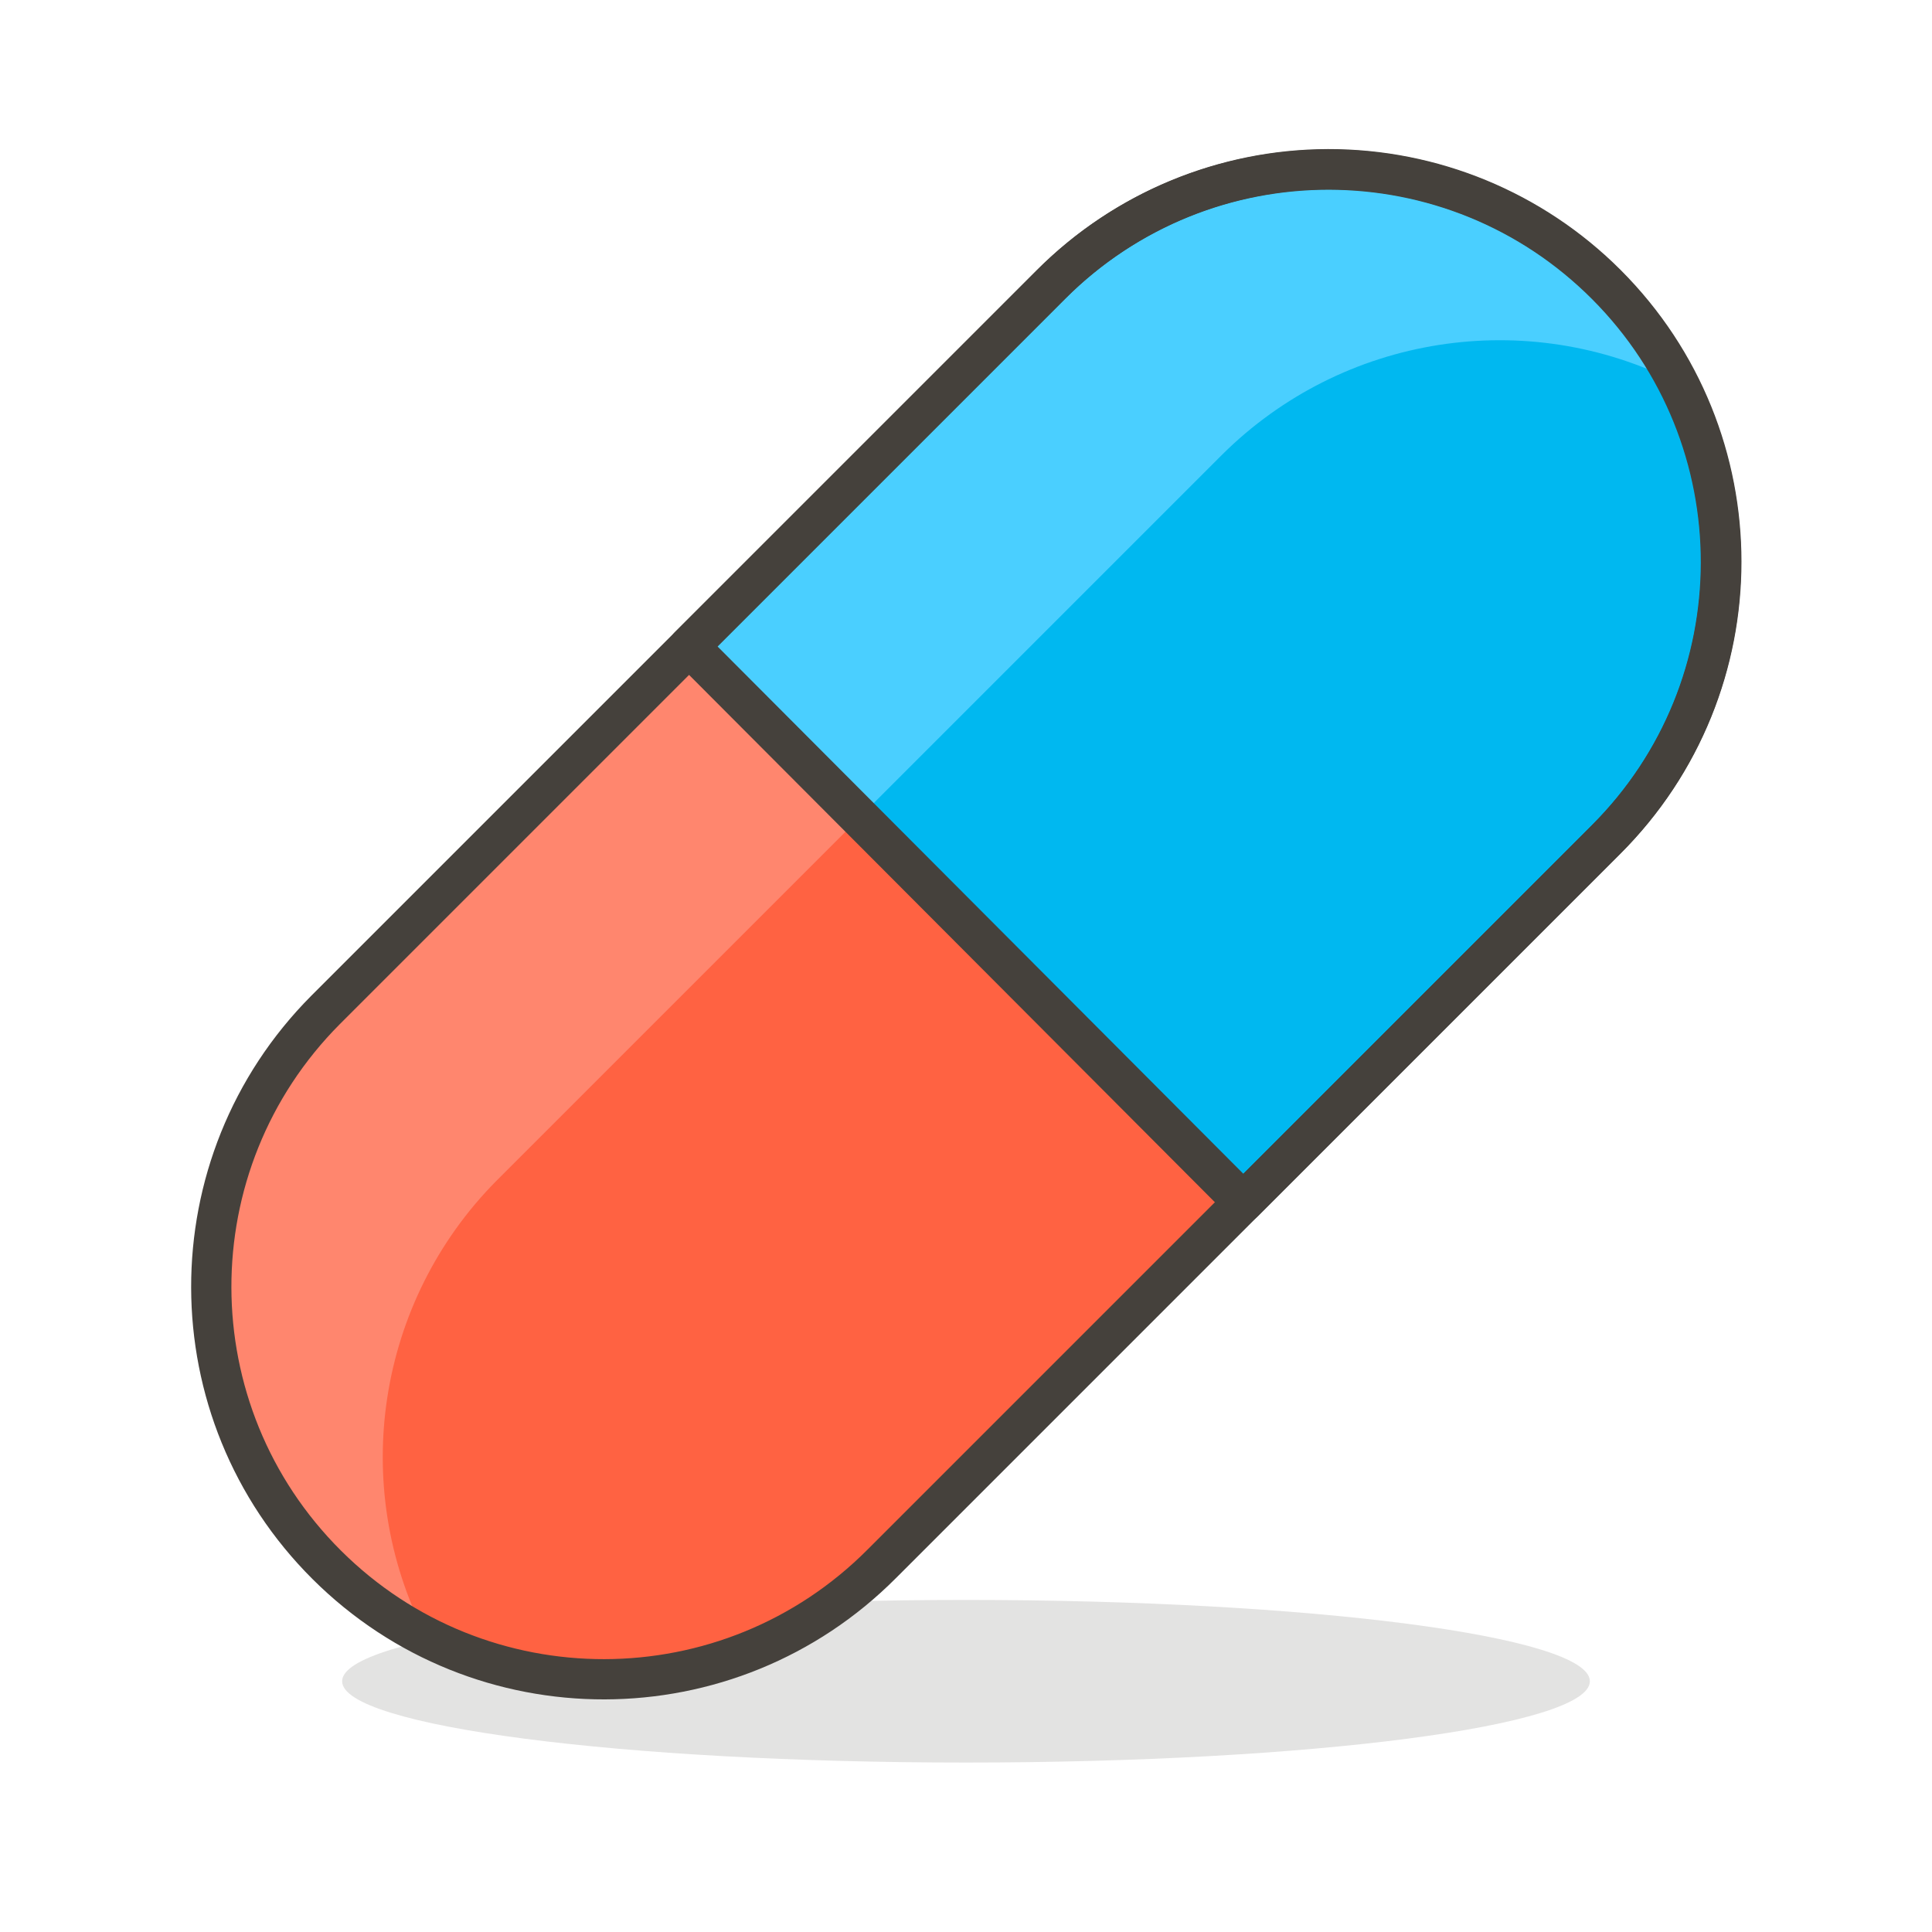
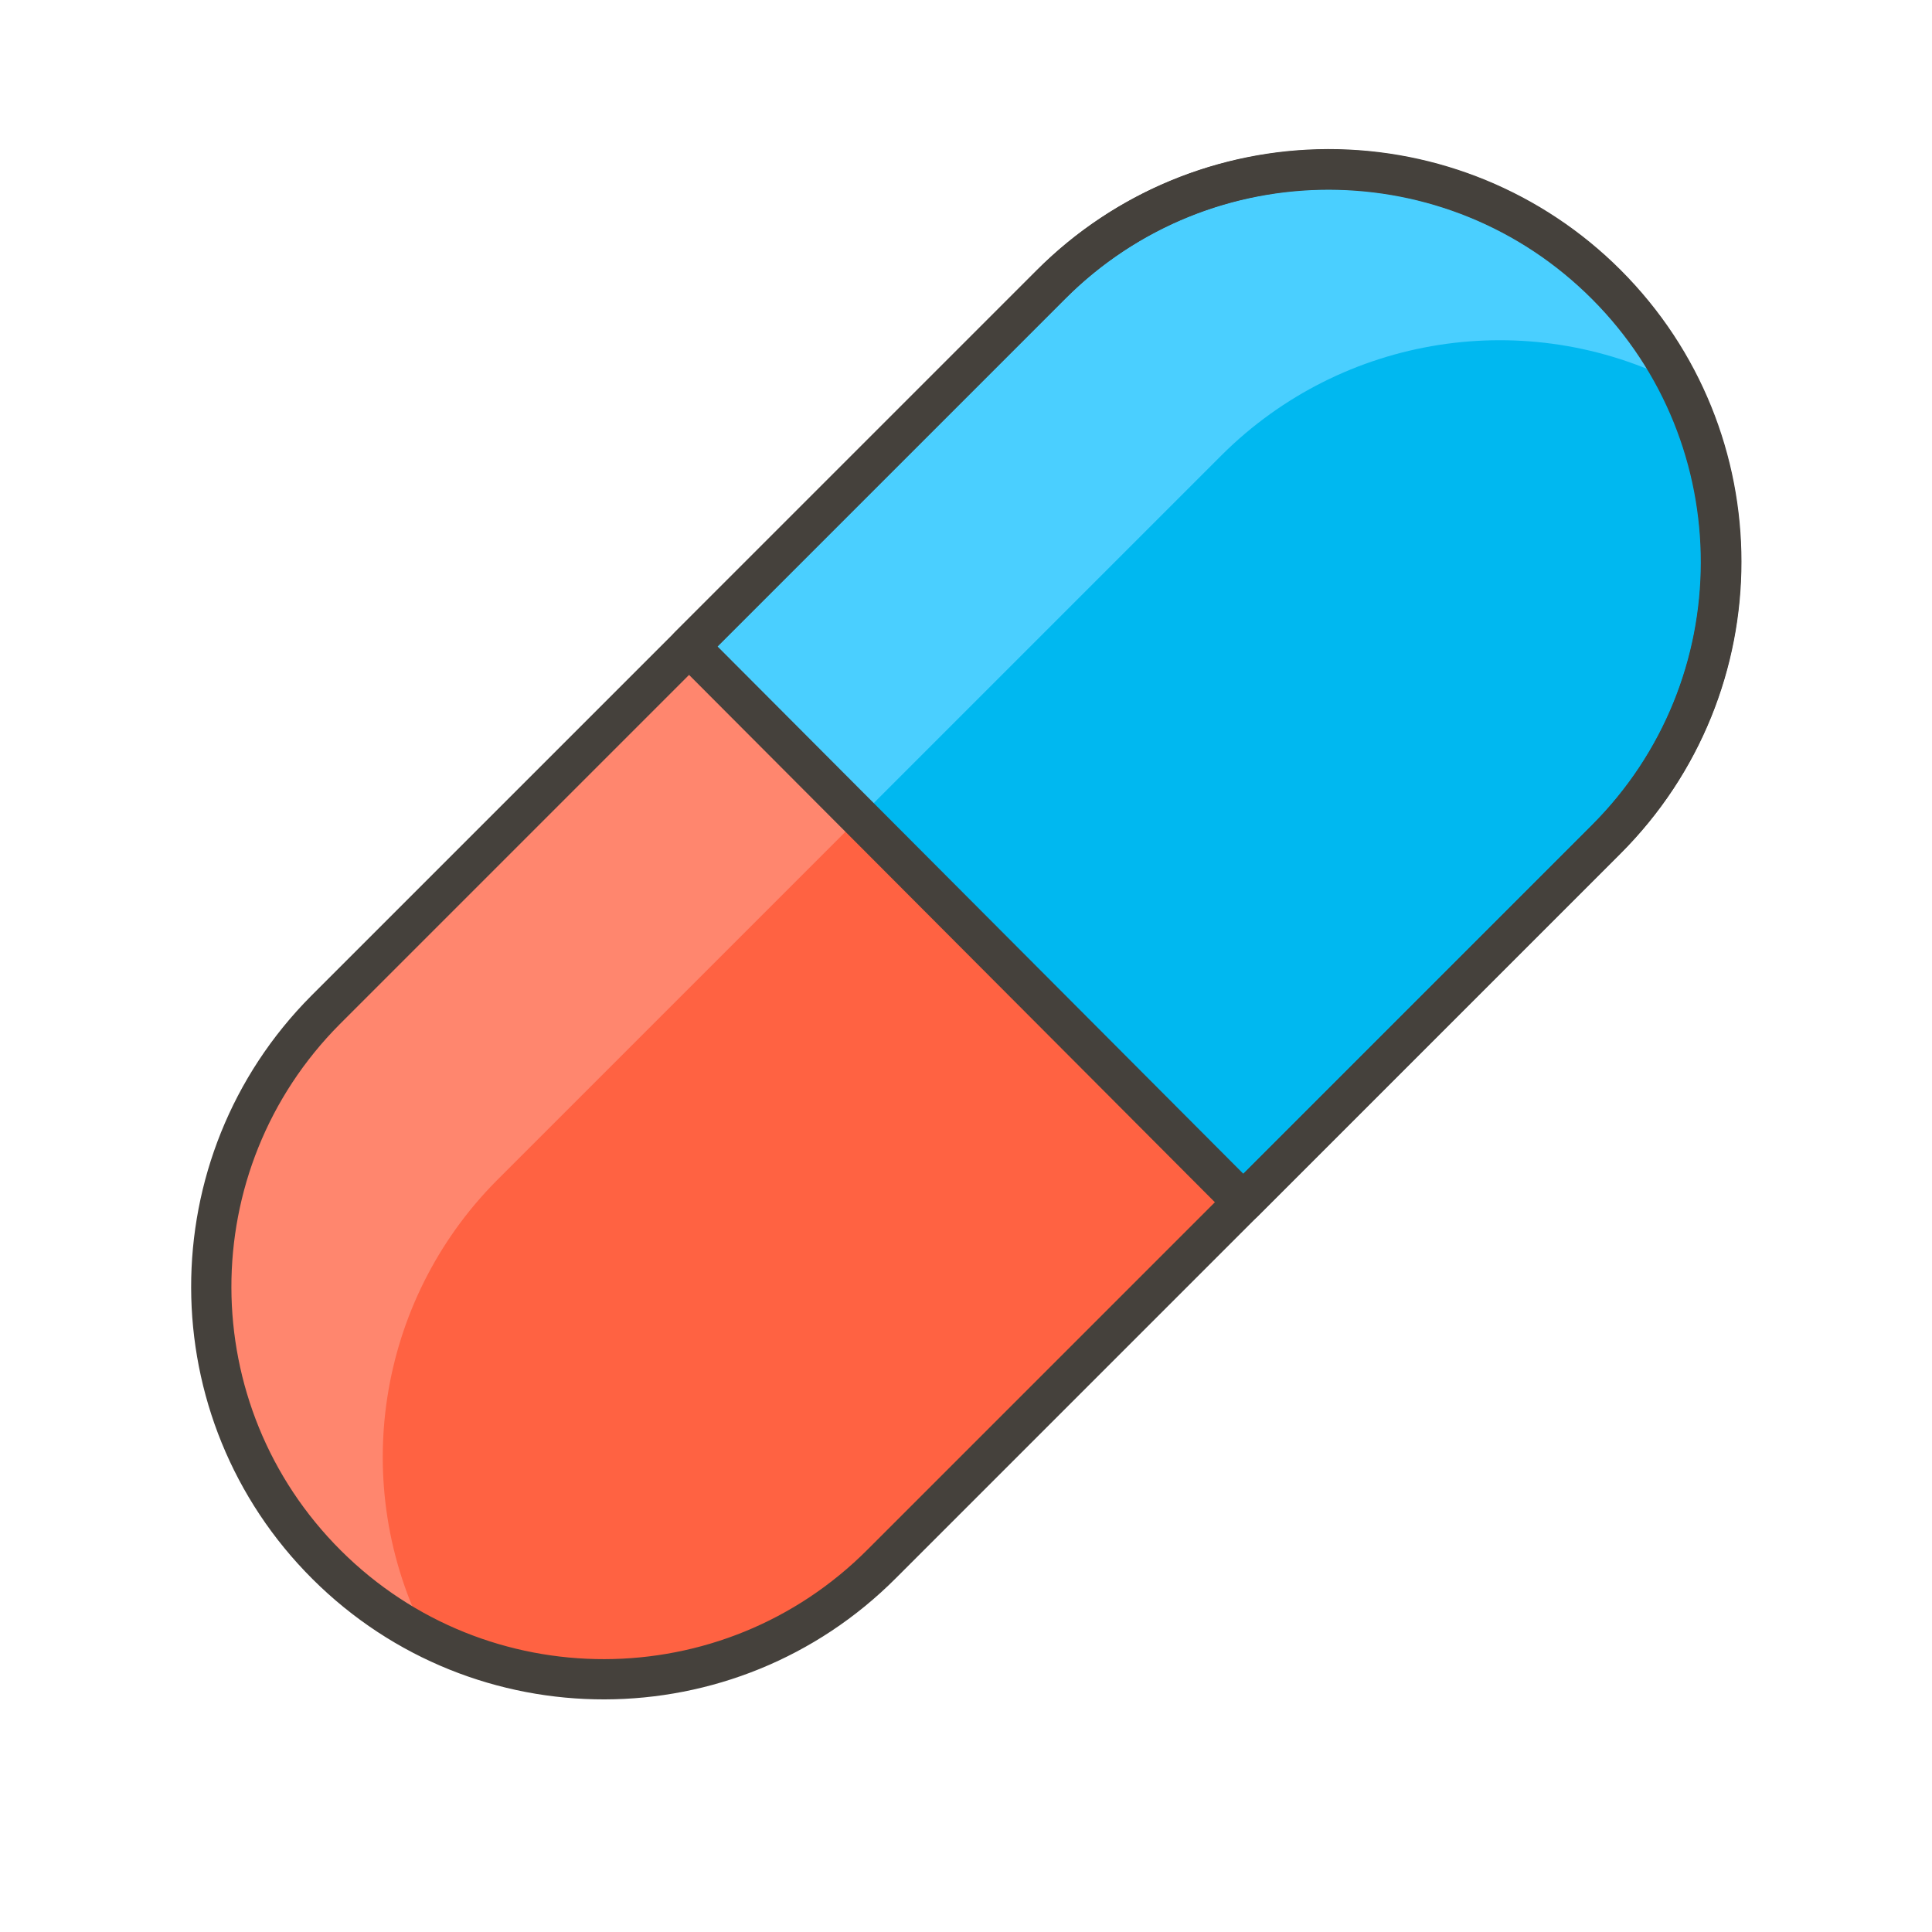
- <svg xmlns="http://www.w3.org/2000/svg" width="1em" height="1em" viewBox="0 0 48 48">
+ <svg xmlns="http://www.w3.org/2000/svg" width="128px" height="128px" viewBox="0 0 48 48">
  <path d="M0 0h48v48H0z" fill="none" />
-   <path fill="#45413c" d="M8.5 41.77a15.5 2.02 0 1 0 31 0a15.5 2.02 0 1 0-31 0" opacity=".15" />
  <path fill="#ff6242" d="M8.09 38.88a9.75 9.75 0 0 1 0-13.79l18-18a9.75 9.75 0 0 1 13.82 13.76l-18 18a9.75 9.75 0 0 1-13.82.03" />
  <path fill="#ff866e" d="m12.33 29.34l18-18A9.78 9.78 0 0 1 41.7 9.52a9.9 9.9 0 0 0-1.79-2.46a9.75 9.75 0 0 0-13.79 0l-18 18a9.75 9.75 0 0 0 0 13.79a9.9 9.9 0 0 0 2.46 1.79a9.75 9.75 0 0 1 1.75-11.3" />
  <path fill="#00b8f0" d="m26.12 7.06l-9 9l13.77 13.81l9-9A9.75 9.75 0 1 0 26.12 7.06" />
  <path fill="#4acfff" d="M41.7 9.52a9.9 9.9 0 0 0-1.79-2.46a9.75 9.75 0 0 0-13.79 0l-9 9l4.24 4.24l9-9A9.78 9.78 0 0 1 41.7 9.52" />
  <path fill="none" stroke="#45413c" stroke-linecap="round" stroke-linejoin="round" d="M39.91 7.06a9.75 9.75 0 0 1 0 13.79l-18 18A9.75 9.75 0 0 1 8.09 25.09l18-18a9.75 9.75 0 0 1 13.82-.03" />
  <path fill="none" stroke="#45413c" stroke-linecap="round" stroke-linejoin="round" d="m26.12 7.06l-9 9l13.77 13.81l9-9A9.75 9.75 0 1 0 26.12 7.06" />
</svg>
